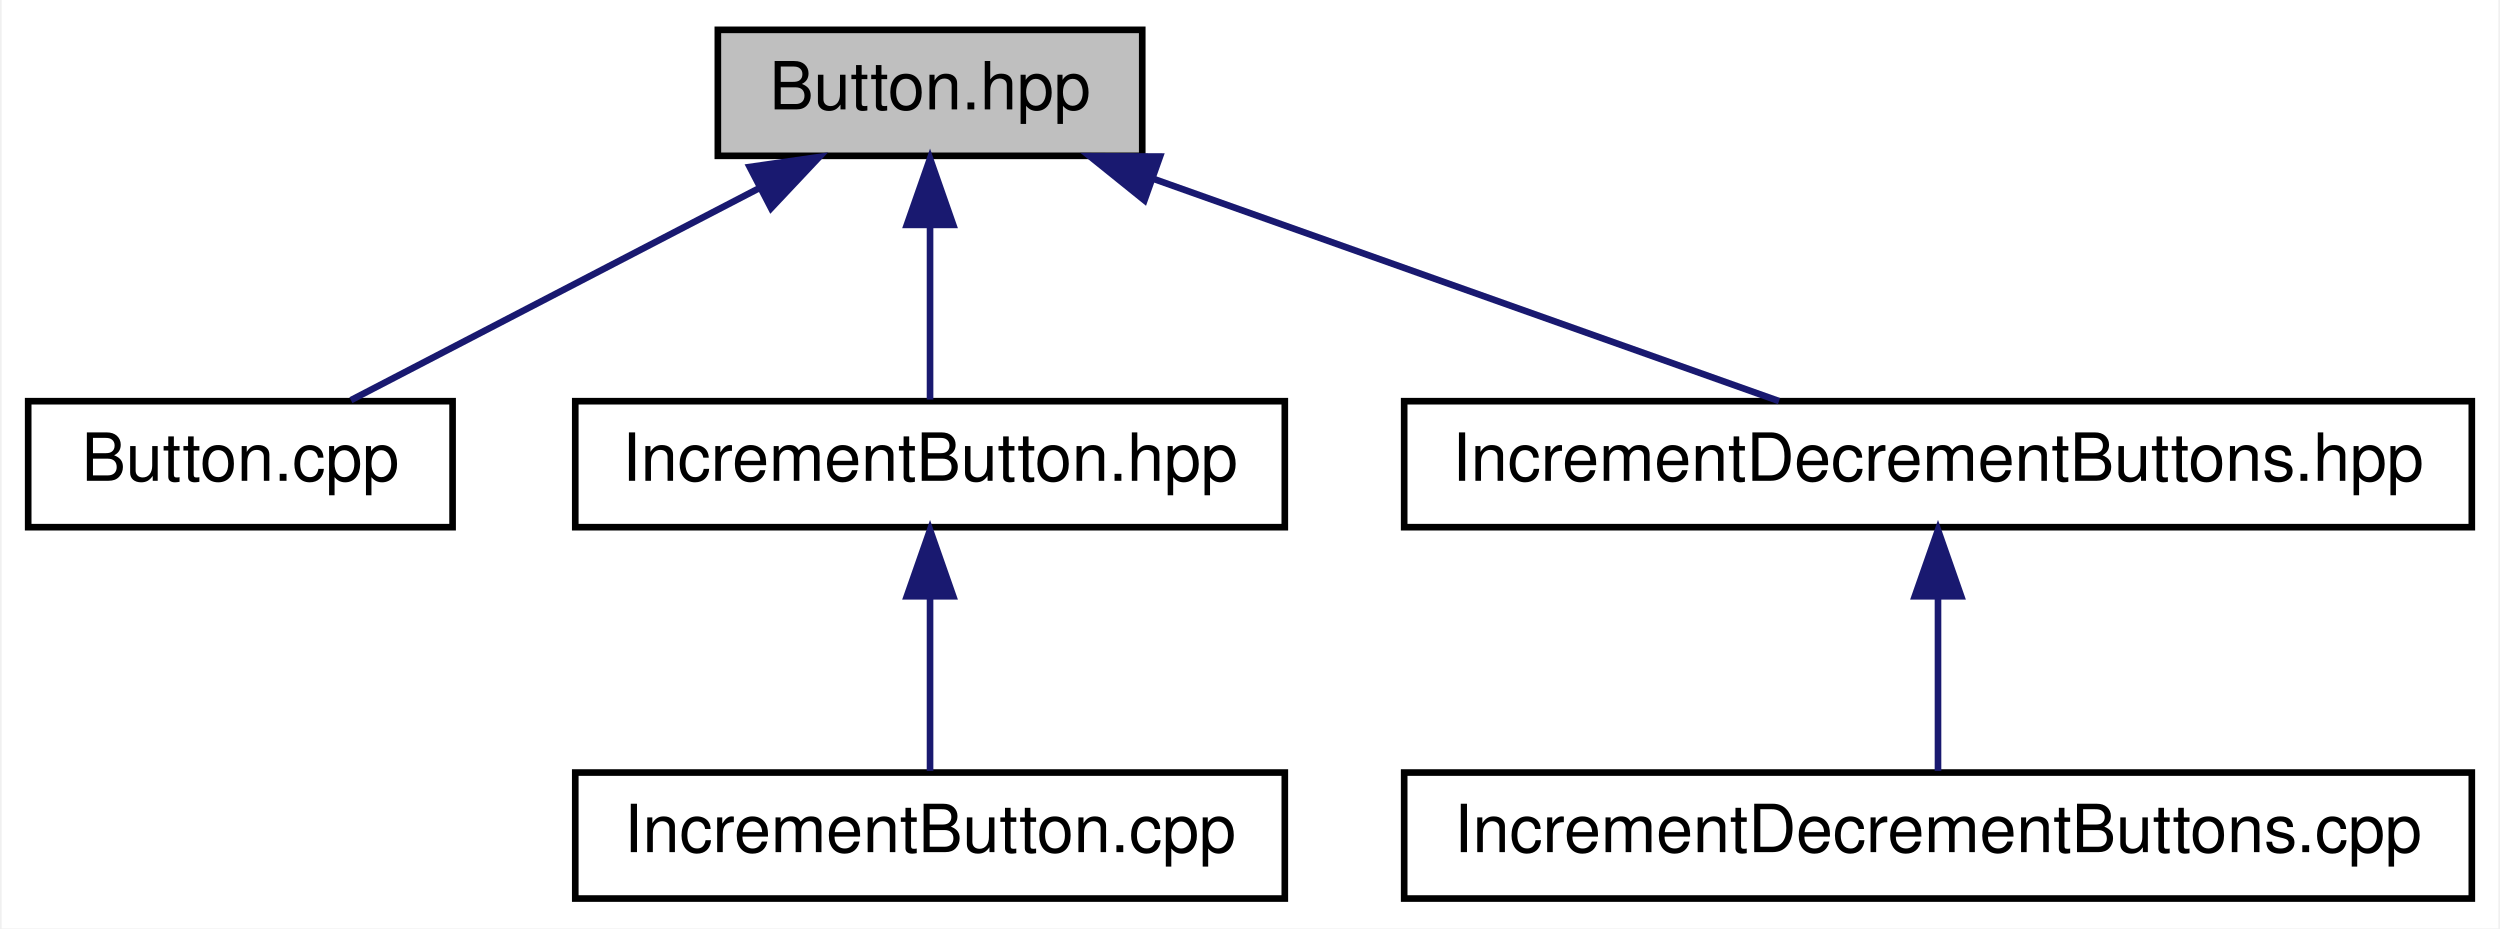
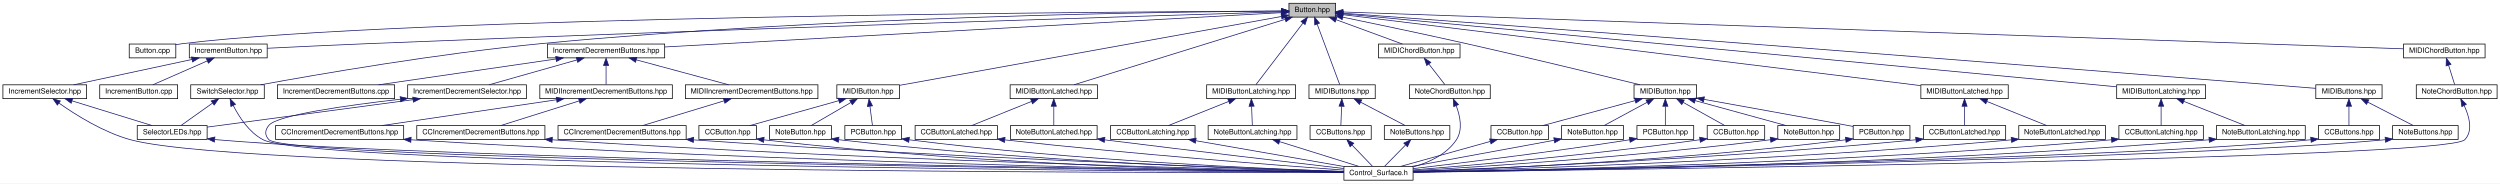
- <svg xmlns="http://www.w3.org/2000/svg" xmlns:xlink="http://www.w3.org/1999/xlink" width="377pt" height="140pt" viewBox="0.00 0.00 376.50 140.00">
-   <g id="graph0" class="graph" transform="scale(1 1) rotate(0) translate(4 136)">
-     <polygon fill="white" stroke="none" points="-4,4 -4,-136 372.5,-136 372.5,4 -4,4" />
+ <svg xmlns="http://www.w3.org/2000/svg" xmlns:xlink="http://www.w3.org/1999/xlink" width="3434pt" height="252pt" viewBox="0.00 0.00 3434.00 252.00">
+   <g id="graph0" class="graph" transform="scale(1 1) rotate(0) translate(4 248)">
+     <polygon fill="white" stroke="none" points="-4,4 -4,-248 3430,-248 3430,4 -4,4" />
    <g id="node1" class="node">
      <g id="a_node1">
        <a xlink:title=" ">
-           <polygon fill="#bfbfbf" stroke="black" points="104,-112.5 104,-131.5 168,-131.5 168,-112.5 104,-112.5" />
-           <text text-anchor="middle" x="136" y="-119.5" font-family="Helvetica,sans-Serif" font-size="10.00">Button.hpp</text>
+           <polygon fill="#bfbfbf" stroke="black" points="1766.5,-224.5 1766.5,-243.5 1830.5,-243.5 1830.5,-224.5 1766.5,-224.5" />
+           <text text-anchor="middle" x="1798.5" y="-231.5" font-family="Helvetica,sans-Serif" font-size="10.00">Button.hpp</text>
        </a>
      </g>
    </g>
    <g id="node2" class="node">
      <g id="a_node2">
        <a xlink:href="../../de/dd1/Button_8cpp.html" target="_top" xlink:title=" ">
-           <polygon fill="white" stroke="black" points="0,-56.5 0,-75.5 64,-75.5 64,-56.5 0,-56.5" />
-           <text text-anchor="middle" x="32" y="-63.5" font-family="Helvetica,sans-Serif" font-size="10.00">Button.cpp</text>
+           <polygon fill="white" stroke="black" points="173.5,-168.5 173.5,-187.5 237.5,-187.5 237.5,-168.5 173.5,-168.5" />
+           <text text-anchor="middle" x="205.5" y="-175.5" font-family="Helvetica,sans-Serif" font-size="10.00">Button.cpp</text>
        </a>
      </g>
    </g>
    <g id="edge1" class="edge">
-       <path fill="none" stroke="midnightblue" d="M110.172,-107.59C90.943,-97.605 65.255,-84.267 48.668,-75.654" />
-       <polygon fill="midnightblue" stroke="midnightblue" points="108.803,-110.822 119.291,-112.324 112.029,-104.61 108.803,-110.822" />
+       <path fill="none" stroke="midnightblue" d="M1756.14,-232.843C1539.16,-231.878 550.704,-225.464 246.5,-188 243.607,-187.644 240.617,-187.179 237.631,-186.649" />
+       <polygon fill="midnightblue" stroke="midnightblue" points="1756.44,-236.345 1766.46,-232.888 1756.47,-229.345 1756.44,-236.345" />
    </g>
    <g id="node3" class="node">
      <g id="a_node3">
        <a xlink:href="../../d5/d04/IncrementButton_8hpp.html" target="_top" xlink:title=" ">
-           <polygon fill="white" stroke="black" points="82.5,-56.5 82.5,-75.5 189.5,-75.5 189.5,-56.5 82.5,-56.5" />
-           <text text-anchor="middle" x="136" y="-63.5" font-family="Helvetica,sans-Serif" font-size="10.00">IncrementButton.hpp</text>
+           <polygon fill="white" stroke="black" points="256,-168.5 256,-187.5 363,-187.5 363,-168.5 256,-168.5" />
+           <text text-anchor="middle" x="309.5" y="-175.5" font-family="Helvetica,sans-Serif" font-size="10.00">IncrementButton.hpp</text>
        </a>
      </g>
    </g>
    <g id="edge2" class="edge">
-       <path fill="none" stroke="midnightblue" d="M136,-101.805C136,-92.91 136,-82.78 136,-75.751" />
-       <polygon fill="midnightblue" stroke="midnightblue" points="132.5,-102.083 136,-112.083 139.5,-102.083 132.5,-102.083" />
-     </g>
-     <g id="node5" class="node">
-       <g id="a_node5">
+       <path fill="none" stroke="midnightblue" d="M1756.33,-231.729C1594.06,-226.796 994.317,-208.194 500.5,-188 454.064,-186.101 401.294,-183.587 363.006,-181.699" />
+       <polygon fill="midnightblue" stroke="midnightblue" points="1756.28,-235.229 1766.38,-232.034 1756.49,-228.232 1756.28,-235.229" />
+     </g>
+     <g id="node8" class="node">
+       <g id="a_node8">
        <a xlink:href="../../df/df5/IncrementDecrementButtons_8hpp.html" target="_top" xlink:title=" ">
-           <polygon fill="white" stroke="black" points="207.5,-56.5 207.5,-75.5 368.5,-75.5 368.5,-56.5 207.5,-56.5" />
-           <text text-anchor="middle" x="288" y="-63.5" font-family="Helvetica,sans-Serif" font-size="10.00">IncrementDecrementButtons.hpp</text>
-         </a>
-       </g>
-     </g>
-     <g id="edge4" class="edge">
-       <path fill="none" stroke="midnightblue" d="M169.668,-109.039C198.268,-98.879 238.612,-84.546 264.028,-75.516" />
-       <polygon fill="midnightblue" stroke="midnightblue" points="168.336,-105.798 160.085,-112.444 170.68,-112.394 168.336,-105.798" />
+           <polygon fill="white" stroke="black" points="748,-168.5 748,-187.5 909,-187.5 909,-168.5 748,-168.5" />
+           <text text-anchor="middle" x="828.5" y="-175.5" font-family="Helvetica,sans-Serif" font-size="10.00">IncrementDecrementButtons.hpp</text>
+         </a>
+       </g>
+     </g>
+     <g id="edge8" class="edge">
+       <path fill="none" stroke="midnightblue" d="M1756.12,-230.641C1607.24,-222.352 1106.47,-194.475 909.274,-183.497" />
+       <polygon fill="midnightblue" stroke="midnightblue" points="1756.05,-234.142 1766.23,-231.203 1756.44,-227.153 1756.05,-234.142" />
+     </g>
+     <g id="node16" class="node">
+       <g id="a_node16">
+         <a xlink:href="../../dd/d47/Abstract_2MIDIButton_8hpp.html" target="_top" xlink:title=" ">
+           <polygon fill="white" stroke="black" points="1145.5,-112.5 1145.5,-131.5 1231.5,-131.5 1231.5,-112.5 1145.5,-112.5" />
+           <text text-anchor="middle" x="1188.5" y="-119.5" font-family="Helvetica,sans-Serif" font-size="10.00">MIDIButton.hpp</text>
+         </a>
+       </g>
+     </g>
+     <g id="edge21" class="edge">
+       <path fill="none" stroke="midnightblue" d="M1756.27,-225.386C1644.97,-205.314 1344.39,-151.112 1231.84,-130.815" />
+       <polygon fill="midnightblue" stroke="midnightblue" points="1755.67,-228.833 1766.13,-227.164 1756.91,-221.944 1755.67,-228.833" />
+     </g>
+     <g id="node20" class="node">
+       <g id="a_node20">
+         <a xlink:href="../../d8/dba/Abstract_2MIDIButtonLatched_8hpp.html" target="_top" xlink:title=" ">
+           <polygon fill="white" stroke="black" points="1383.5,-112.5 1383.5,-131.5 1503.5,-131.5 1503.5,-112.5 1383.5,-112.5" />
+           <text text-anchor="middle" x="1443.5" y="-119.5" font-family="Helvetica,sans-Serif" font-size="10.00">MIDIButtonLatched.hpp</text>
+         </a>
+       </g>
+     </g>
+     <g id="edge28" class="edge">
+       <path fill="none" stroke="midnightblue" d="M1760.99,-221.378C1689.35,-199.179 1534.55,-151.212 1471.29,-131.61" />
+       <polygon fill="midnightblue" stroke="midnightblue" points="1760.35,-224.843 1770.94,-224.46 1762.42,-218.157 1760.35,-224.843" />
+     </g>
+     <g id="node23" class="node">
+       <g id="a_node23">
+         <a xlink:href="../../d0/d55/Abstract_2MIDIButtonLatching_8hpp.html" target="_top" xlink:title=" ">
+           <polygon fill="white" stroke="black" points="1653.5,-112.5 1653.5,-131.5 1775.5,-131.5 1775.5,-112.5 1653.5,-112.5" />
+           <text text-anchor="middle" x="1714.5" y="-119.5" font-family="Helvetica,sans-Serif" font-size="10.00">MIDIButtonLatching.hpp</text>
+         </a>
+       </g>
+     </g>
+     <g id="edge33" class="edge">
+       <path fill="none" stroke="midnightblue" d="M1785.73,-216.272C1767.57,-192.494 1734.96,-149.789 1721.06,-131.591" />
+       <polygon fill="midnightblue" stroke="midnightblue" points="1783.06,-218.545 1791.91,-224.368 1788.62,-214.297 1783.06,-218.545" />
+     </g>
+     <g id="node26" class="node">
+       <g id="a_node26">
+         <a xlink:href="../../d2/d07/Abstract_2MIDIButtons_8hpp.html" target="_top" xlink:title=" ">
+           <polygon fill="white" stroke="black" points="1794,-112.5 1794,-131.5 1885,-131.5 1885,-112.5 1794,-112.5" />
+           <text text-anchor="middle" x="1839.5" y="-119.5" font-family="Helvetica,sans-Serif" font-size="10.00">MIDIButtons.hpp</text>
+         </a>
+       </g>
+     </g>
+     <g id="edge38" class="edge">
+       <path fill="none" stroke="midnightblue" d="M1805.21,-214.998C1814.16,-190.997 1829.63,-149.468 1836.3,-131.591" />
+       <polygon fill="midnightblue" stroke="midnightblue" points="1801.93,-213.776 1801.72,-224.368 1808.49,-216.221 1801.93,-213.776" />
+     </g>
+     <g id="node29" class="node">
+       <g id="a_node29">
+         <a xlink:href="../../dd/d31/Abstract_2MIDIChordButton_8hpp.html" target="_top" xlink:title=" ">
+           <polygon fill="white" stroke="black" points="1889.5,-168.5 1889.5,-187.5 2001.5,-187.5 2001.5,-168.5 1889.5,-168.5" />
+           <text text-anchor="middle" x="1945.5" y="-175.5" font-family="Helvetica,sans-Serif" font-size="10.00">MIDIChordButton.hpp</text>
+         </a>
+       </g>
+     </g>
+     <g id="edge43" class="edge">
+       <path fill="none" stroke="midnightblue" d="M1831.42,-220.906C1859.06,-210.754 1897.84,-196.506 1922.32,-187.516" />
+       <polygon fill="midnightblue" stroke="midnightblue" points="1829.97,-217.71 1821.79,-224.444 1832.39,-224.281 1829.97,-217.71" />
+     </g>
+     <g id="node31" class="node">
+       <g id="a_node31">
+         <a xlink:href="../../dd/d2a/Bankable_2Abstract_2MIDIButton_8hpp.html" target="_top" xlink:title=" ">
+           <polygon fill="white" stroke="black" points="2240.5,-112.5 2240.5,-131.5 2326.5,-131.5 2326.5,-112.5 2240.5,-112.5" />
+           <text text-anchor="middle" x="2283.5" y="-119.5" font-family="Helvetica,sans-Serif" font-size="10.00">MIDIButton.hpp</text>
+         </a>
+       </g>
+     </g>
+     <g id="edge46" class="edge">
+       <path fill="none" stroke="midnightblue" d="M1840.57,-224.387C1883.4,-215.546 1951.66,-201.246 2010.5,-188 2096.29,-168.684 2196.82,-144.293 2248.66,-131.586" />
+       <polygon fill="midnightblue" stroke="midnightblue" points="1839.61,-221.013 1830.52,-226.459 1841.02,-227.869 1839.61,-221.013" />
+     </g>
+     <g id="node38" class="node">
+       <g id="a_node38">
+         <a xlink:href="../../d7/d4e/Bankable_2Abstract_2MIDIButtonLatched_8hpp.html" target="_top" xlink:title=" ">
+           <polygon fill="white" stroke="black" points="2634.5,-112.5 2634.5,-131.5 2754.5,-131.5 2754.5,-112.5 2634.5,-112.5" />
+           <text text-anchor="middle" x="2694.5" y="-119.5" font-family="Helvetica,sans-Serif" font-size="10.00">MIDIButtonLatched.hpp</text>
+         </a>
+       </g>
+     </g>
+     <g id="edge59" class="edge">
+       <path fill="none" stroke="midnightblue" d="M1840.93,-227.791C1986.29,-209.945 2464.58,-151.227 2634.19,-130.404" />
+       <polygon fill="midnightblue" stroke="midnightblue" points="1840.15,-224.36 1830.65,-229.053 1841.01,-231.308 1840.15,-224.36" />
+     </g>
+     <g id="node41" class="node">
+       <g id="a_node41">
+         <a xlink:href="../../d4/d8c/Bankable_2Abstract_2MIDIButtonLatching_8hpp.html" target="_top" xlink:title=" ">
+           <polygon fill="white" stroke="black" points="2903.5,-112.5 2903.5,-131.5 3025.5,-131.5 3025.5,-112.5 2903.5,-112.5" />
+           <text text-anchor="middle" x="2964.5" y="-119.5" font-family="Helvetica,sans-Serif" font-size="10.00">MIDIButtonLatching.hpp</text>
+         </a>
+       </g>
+     </g>
+     <g id="edge64" class="edge">
+       <path fill="none" stroke="midnightblue" d="M1840.77,-229.012C2017.13,-212.374 2694.8,-148.444 2903.18,-128.785" />
+       <polygon fill="midnightblue" stroke="midnightblue" points="1840.22,-225.548 1830.6,-229.972 1840.88,-232.517 1840.22,-225.548" />
+     </g>
+     <g id="node44" class="node">
+       <g id="a_node44">
+         <a xlink:href="../../d9/df7/Bankable_2Abstract_2MIDIButtons_8hpp.html" target="_top" xlink:title=" ">
+           <polygon fill="white" stroke="black" points="3177,-112.5 3177,-131.5 3268,-131.5 3268,-112.5 3177,-112.5" />
+           <text text-anchor="middle" x="3222.5" y="-119.5" font-family="Helvetica,sans-Serif" font-size="10.00">MIDIButtons.hpp</text>
+         </a>
+       </g>
+     </g>
+     <g id="edge69" class="edge">
+       <path fill="none" stroke="midnightblue" d="M1840.66,-229.877C1938.37,-222.629 2187.92,-204.054 2396.5,-188 2694.1,-165.093 3051.93,-136.616 3176.84,-126.649" />
+       <polygon fill="midnightblue" stroke="midnightblue" points="1840.3,-226.394 1830.59,-230.624 1840.82,-233.375 1840.3,-226.394" />
+     </g>
+     <g id="node47" class="node">
+       <g id="a_node47">
+         <a xlink:href="../../dc/d34/Bankable_2Abstract_2MIDIChordButton_8hpp.html" target="_top" xlink:title=" ">
+           <polygon fill="white" stroke="black" points="3297.5,-168.5 3297.5,-187.5 3409.5,-187.5 3409.5,-168.5 3297.5,-168.5" />
+           <text text-anchor="middle" x="3353.5" y="-175.5" font-family="Helvetica,sans-Serif" font-size="10.00">MIDIChordButton.hpp</text>
+         </a>
+       </g>
+     </g>
+     <g id="edge74" class="edge">
+       <path fill="none" stroke="midnightblue" d="M1840.66,-231.536C2057.78,-223.996 3049.26,-189.565 3297.18,-180.956" />
+       <polygon fill="midnightblue" stroke="midnightblue" points="1840.49,-228.039 1830.62,-231.885 1840.74,-235.035 1840.49,-228.039" />
+     </g>
+     <g id="node49" class="node">
+       <g id="a_node49">
+         <a xlink:href="../../d3/ddf/SwitchSelector_8hpp.html" target="_top" xlink:title=" ">
+           <polygon fill="white" stroke="black" points="258,-112.5 258,-131.5 359,-131.5 359,-112.5 258,-112.5" />
+           <text text-anchor="middle" x="308.5" y="-119.5" font-family="Helvetica,sans-Serif" font-size="10.00">SwitchSelector.hpp</text>
+         </a>
+       </g>
+     </g>
+     <g id="edge77" class="edge">
+       <path fill="none" stroke="midnightblue" d="M1756.21,-232.833C1612.94,-231.921 1132.9,-226.027 738.5,-188 597.589,-174.414 432.421,-145.861 354.119,-131.553" />
+       <polygon fill="midnightblue" stroke="midnightblue" points="1756.3,-236.334 1766.32,-232.893 1756.35,-229.334 1756.3,-236.334" />
    </g>
    <g id="node4" class="node">
      <g id="a_node4">
        <a xlink:href="../../db/d9d/IncrementButton_8cpp.html" target="_top" xlink:title=" ">
-           <polygon fill="white" stroke="black" points="82.5,-0.5 82.5,-19.5 189.5,-19.5 189.5,-0.5 82.5,-0.5" />
-           <text text-anchor="middle" x="136" y="-7.5" font-family="Helvetica,sans-Serif" font-size="10.00">IncrementButton.cpp</text>
+           <polygon fill="white" stroke="black" points="133,-112.5 133,-131.5 240,-131.5 240,-112.5 133,-112.5" />
+           <text text-anchor="middle" x="186.5" y="-119.5" font-family="Helvetica,sans-Serif" font-size="10.00">IncrementButton.cpp</text>
        </a>
      </g>
    </g>
    <g id="edge3" class="edge">
-       <path fill="none" stroke="midnightblue" d="M136,-45.804C136,-36.91 136,-26.78 136,-19.751" />
-       <polygon fill="midnightblue" stroke="midnightblue" points="132.5,-46.083 136,-56.083 139.5,-46.083 132.5,-46.083" />
+       <path fill="none" stroke="midnightblue" d="M280.727,-164.368C257.693,-154.255 226.016,-140.349 205.899,-131.516" />
+       <polygon fill="midnightblue" stroke="midnightblue" points="279.447,-167.628 290.01,-168.444 282.261,-161.219 279.447,-167.628" />
+     </g>
+     <g id="node5" class="node">
+       <g id="a_node5">
+         <a xlink:href="../../d5/da2/IncrementSelector_8hpp.html" target="_top" xlink:title=" ">
+           <polygon fill="white" stroke="black" points="0,-112.5 0,-131.5 115,-131.5 115,-112.5 0,-112.5" />
+           <text text-anchor="middle" x="57.5" y="-119.5" font-family="Helvetica,sans-Serif" font-size="10.00">IncrementSelector.hpp</text>
+         </a>
+       </g>
+     </g>
+     <g id="edge4" class="edge">
+       <path fill="none" stroke="midnightblue" d="M259.779,-166.346C212.156,-156.141 141.22,-140.94 97.243,-131.516" />
+       <polygon fill="midnightblue" stroke="midnightblue" points="259.058,-169.77 269.57,-168.444 260.525,-162.926 259.058,-169.77" />
    </g>
    <g id="node6" class="node">
      <g id="a_node6">
+         <a xlink:href="../../db/dbf/Control__Surface_8h.html" target="_top" xlink:title="The main header file that includes all Control-Surface header files.">
+           <polygon fill="white" stroke="black" points="1842,-0.5 1842,-19.5 1937,-19.5 1937,-0.5 1842,-0.5" />
+           <text text-anchor="middle" x="1889.5" y="-7.5" font-family="Helvetica,sans-Serif" font-size="10.00">Control_Surface.h</text>
+         </a>
+       </g>
+     </g>
+     <g id="edge5" class="edge">
+       <path fill="none" stroke="midnightblue" d="M77.059,-106.349C99.485,-90.51 138.003,-66.171 175.5,-56 339.974,-11.387 1581.71,-10.581 1841.81,-10.907" />
+       <polygon fill="midnightblue" stroke="midnightblue" points="74.806,-103.658 68.75,-112.352 78.906,-109.332 74.806,-103.658" />
+     </g>
+     <g id="node7" class="node">
+       <g id="a_node7">
+         <a xlink:href="../../d3/dce/SelectorLEDs_8hpp.html" target="_top" xlink:title=" ">
+           <polygon fill="white" stroke="black" points="184.5,-56.5 184.5,-75.5 280.5,-75.5 280.5,-56.5 184.5,-56.5" />
+           <text text-anchor="middle" x="232.5" y="-63.5" font-family="Helvetica,sans-Serif" font-size="10.00">SelectorLEDs.hpp</text>
+         </a>
+       </g>
+     </g>
+     <g id="edge6" class="edge">
+       <path fill="none" stroke="midnightblue" d="M94.975,-109.436C127.97,-99.255 175.256,-84.664 204.9,-75.516" />
+       <polygon fill="midnightblue" stroke="midnightblue" points="93.753,-106.151 85.229,-112.444 95.817,-112.839 93.753,-106.151" />
+     </g>
+     <g id="edge7" class="edge">
+       <path fill="none" stroke="midnightblue" d="M291.139,-56.307C292.268,-56.199 293.389,-56.096 294.5,-56 606.371,-29.056 1610.67,-14.614 1841.77,-11.599" />
+       <polygon fill="midnightblue" stroke="midnightblue" points="290.399,-52.867 280.837,-57.431 291.158,-59.826 290.399,-52.867" />
+     </g>
+     <g id="node9" class="node">
+       <g id="a_node9">
        <a xlink:href="../../da/d66/IncrementDecrementButtons_8cpp.html" target="_top" xlink:title=" ">
-           <polygon fill="white" stroke="black" points="207.5,-0.5 207.5,-19.5 368.5,-19.5 368.5,-0.5 207.5,-0.5" />
-           <text text-anchor="middle" x="288" y="-7.5" font-family="Helvetica,sans-Serif" font-size="10.00">IncrementDecrementButtons.cpp</text>
-         </a>
-       </g>
-     </g>
-     <g id="edge5" class="edge">
-       <path fill="none" stroke="midnightblue" d="M288,-45.804C288,-36.91 288,-26.78 288,-19.751" />
-       <polygon fill="midnightblue" stroke="midnightblue" points="284.5,-46.083 288,-56.083 291.5,-46.083 284.5,-46.083" />
+           <polygon fill="white" stroke="black" points="377,-112.5 377,-131.5 538,-131.5 538,-112.5 377,-112.5" />
+           <text text-anchor="middle" x="457.5" y="-119.5" font-family="Helvetica,sans-Serif" font-size="10.00">IncrementDecrementButtons.cpp</text>
+         </a>
+       </g>
+     </g>
+     <g id="edge9" class="edge">
+       <path fill="none" stroke="midnightblue" d="M759.655,-166.979C689.575,-156.779 582.109,-141.137 516.011,-131.516" />
+       <polygon fill="midnightblue" stroke="midnightblue" points="759.314,-170.467 769.714,-168.444 760.322,-163.54 759.314,-170.467" />
+     </g>
+     <g id="node10" class="node">
+       <g id="a_node10">
+         <a xlink:href="../../db/d20/Abstract_2MIDIIncrementDecrementButtons_8hpp.html" target="_top" xlink:title=" ">
+           <polygon fill="white" stroke="black" points="937.5,-112.5 937.5,-131.5 1119.5,-131.5 1119.5,-112.5 937.5,-112.5" />
+           <text text-anchor="middle" x="1028.5" y="-119.5" font-family="Helvetica,sans-Serif" font-size="10.00">MIDIIncrementDecrementButtons.hpp</text>
+         </a>
+       </g>
+     </g>
+     <g id="edge10" class="edge">
+       <path fill="none" stroke="midnightblue" d="M869.874,-165.829C907.636,-155.633 962.64,-140.782 996.958,-131.516" />
+       <polygon fill="midnightblue" stroke="midnightblue" points="868.933,-162.458 860.191,-168.444 870.757,-169.216 868.933,-162.458" />
+     </g>
+     <g id="node12" class="node">
+       <g id="a_node12">
+         <a xlink:href="../../de/dc8/Bankable_2Abstract_2MIDIIncrementDecrementButtons_8hpp.html" target="_top" xlink:title=" ">
+           <polygon fill="white" stroke="black" points="737.5,-112.5 737.5,-131.5 919.5,-131.5 919.5,-112.5 737.5,-112.5" />
+           <text text-anchor="middle" x="828.5" y="-119.5" font-family="Helvetica,sans-Serif" font-size="10.00">MIDIIncrementDecrementButtons.hpp</text>
+         </a>
+       </g>
+     </g>
+     <g id="edge13" class="edge">
+       <path fill="none" stroke="midnightblue" d="M828.5,-157.805C828.5,-148.91 828.5,-138.78 828.5,-131.751" />
+       <polygon fill="midnightblue" stroke="midnightblue" points="825,-158.083 828.5,-168.083 832,-158.083 825,-158.083" />
+     </g>
+     <g id="node15" class="node">
+       <g id="a_node15">
+         <a xlink:href="../../df/d3c/IncrementDecrementSelector_8hpp.html" target="_top" xlink:title=" ">
+           <polygon fill="white" stroke="black" points="556,-112.5 556,-131.5 719,-131.5 719,-112.5 556,-112.5" />
+           <text text-anchor="middle" x="637.5" y="-119.5" font-family="Helvetica,sans-Serif" font-size="10.00">IncrementDecrementSelector.hpp</text>
+         </a>
+       </g>
+     </g>
+     <g id="edge18" class="edge">
+       <path fill="none" stroke="midnightblue" d="M788.527,-165.699C752.479,-155.507 700.257,-140.743 667.623,-131.516" />
+       <polygon fill="midnightblue" stroke="midnightblue" points="787.66,-169.091 798.235,-168.444 789.565,-162.355 787.66,-169.091" />
+     </g>
+     <g id="node11" class="node">
+       <g id="a_node11">
+         <a xlink:href="../../d1/de5/CCIncrementDecrementButtons_8hpp.html" target="_top" xlink:title=" ">
+           <polygon fill="white" stroke="black" points="762.5,-56.5 762.5,-75.5 938.5,-75.5 938.5,-56.5 762.5,-56.5" />
+           <text text-anchor="middle" x="850.5" y="-63.5" font-family="Helvetica,sans-Serif" font-size="10.00">CCIncrementDecrementButtons.hpp</text>
+         </a>
+       </g>
+     </g>
+     <g id="edge11" class="edge">
+       <path fill="none" stroke="midnightblue" d="M990.383,-109.436C956.822,-99.255 908.726,-84.664 878.573,-75.516" />
+       <polygon fill="midnightblue" stroke="midnightblue" points="989.71,-112.89 1000.3,-112.444 991.742,-106.191 989.71,-112.89" />
+     </g>
+     <g id="edge12" class="edge">
+       <path fill="none" stroke="midnightblue" d="M948.671,-55.873C1297.29,-31.476 1704.77,-16.988 1841.86,-12.502" />
+       <polygon fill="midnightblue" stroke="midnightblue" points="948.364,-52.386 938.634,-56.58 948.855,-59.369 948.364,-52.386" />
+     </g>
+     <g id="node13" class="node">
+       <g id="a_node13">
+         <a xlink:href="../../d7/dcc/Bankable_2CCIncrementDecrementButtons_8hpp.html" target="_top" xlink:title=" ">
+           <polygon fill="white" stroke="black" points="568.5,-56.5 568.5,-75.5 744.5,-75.5 744.5,-56.5 568.5,-56.5" />
+           <text text-anchor="middle" x="656.5" y="-63.5" font-family="Helvetica,sans-Serif" font-size="10.00">CCIncrementDecrementButtons.hpp</text>
+         </a>
+       </g>
+     </g>
+     <g id="edge14" class="edge">
+       <path fill="none" stroke="midnightblue" d="M791.668,-109.436C759.238,-99.255 712.763,-84.664 683.626,-75.516" />
+       <polygon fill="midnightblue" stroke="midnightblue" points="790.657,-112.787 801.246,-112.444 792.754,-106.109 790.657,-112.787" />
+     </g>
+     <g id="node14" class="node">
+       <g id="a_node14">
+         <a xlink:href="../../d7/d70/ManyAddresses_2CCIncrementDecrementButtons_8hpp.html" target="_top" xlink:title=" ">
+           <polygon fill="white" stroke="black" points="374.5,-56.5 374.5,-75.5 550.5,-75.5 550.5,-56.5 374.5,-56.5" />
+           <text text-anchor="middle" x="462.5" y="-63.5" font-family="Helvetica,sans-Serif" font-size="10.00">CCIncrementDecrementButtons.hpp</text>
+         </a>
+       </g>
+     </g>
+     <g id="edge16" class="edge">
+       <path fill="none" stroke="midnightblue" d="M760.583,-110.979C691.447,-100.779 585.43,-85.137 520.222,-75.516" />
+       <polygon fill="midnightblue" stroke="midnightblue" points="760.102,-114.446 770.506,-112.444 761.124,-107.521 760.102,-114.446" />
+     </g>
+     <g id="edge15" class="edge">
+       <path fill="none" stroke="midnightblue" d="M754.615,-55.964C1182.92,-27.921 1686.84,-15.379 1841.83,-11.985" />
+       <polygon fill="midnightblue" stroke="midnightblue" points="754.261,-52.48 744.512,-56.629 754.721,-59.464 754.261,-52.48" />
+     </g>
+     <g id="edge17" class="edge">
+       <path fill="none" stroke="midnightblue" d="M560.607,-55.971C1068.43,-24.179 1670.12,-13.984 1841.74,-11.603" />
+       <polygon fill="midnightblue" stroke="midnightblue" points="560.271,-52.485 550.511,-56.607 560.711,-59.471 560.271,-52.485" />
+     </g>
+     <g id="edge19" class="edge">
+       <path fill="none" stroke="midnightblue" d="M545.617,-111.678C471.363,-103.193 377.291,-89.902 365.5,-76 359.75,-69.221 359.308,-62.377 365.5,-56 391.847,-28.863 1586.63,-14.306 1841.85,-11.503" />
+       <polygon fill="midnightblue" stroke="midnightblue" points="545.623,-115.201 555.952,-112.843 546.407,-108.245 545.623,-115.201" />
+     </g>
+     <g id="edge20" class="edge">
+       <path fill="none" stroke="midnightblue" d="M563.281,-111.104C480.926,-100.123 350.449,-82.727 280.52,-73.403" />
+       <polygon fill="midnightblue" stroke="midnightblue" points="562.952,-114.591 573.327,-112.444 563.877,-107.653 562.952,-114.591" />
+     </g>
+     <g id="node17" class="node">
+       <g id="a_node17">
+         <a xlink:href="../../d3/dd8/CCButton_8hpp.html" target="_top" xlink:title=" ">
+           <polygon fill="white" stroke="black" points="956,-56.5 956,-75.5 1035,-75.5 1035,-56.5 956,-56.5" />
+           <text text-anchor="middle" x="995.5" y="-63.5" font-family="Helvetica,sans-Serif" font-size="10.00">CCButton.hpp</text>
+         </a>
+       </g>
+     </g>
+     <g id="edge22" class="edge">
+       <path fill="none" stroke="midnightblue" d="M1148.11,-109.699C1111.68,-99.507 1058.91,-84.743 1025.94,-75.516" />
+       <polygon fill="midnightblue" stroke="midnightblue" points="1147.35,-113.12 1157.92,-112.444 1149.23,-106.378 1147.35,-113.12" />
+     </g>
+     <g id="node18" class="node">
+       <g id="a_node18">
+         <a xlink:href="../../d3/d80/NoteButton_8hpp.html" target="_top" xlink:title=" ">
+           <polygon fill="white" stroke="black" points="1053,-56.5 1053,-75.5 1138,-75.5 1138,-56.5 1053,-56.5" />
+           <text text-anchor="middle" x="1095.5" y="-63.5" font-family="Helvetica,sans-Serif" font-size="10.00">NoteButton.hpp</text>
+         </a>
+       </g>
+     </g>
+     <g id="edge24" class="edge">
+       <path fill="none" stroke="midnightblue" d="M1164.69,-107.177C1147.58,-97.241 1125.03,-84.149 1110.4,-75.654" />
+       <polygon fill="midnightblue" stroke="midnightblue" points="1163.15,-110.329 1173.56,-112.324 1166.67,-104.276 1163.15,-110.329" />
+     </g>
+     <g id="node19" class="node">
+       <g id="a_node19">
+         <a xlink:href="../../d2/dbf/PCButton_8hpp.html" target="_top" xlink:title=" ">
+           <polygon fill="white" stroke="black" points="1156.5,-56.5 1156.5,-75.5 1234.5,-75.5 1234.5,-56.5 1156.5,-56.5" />
+           <text text-anchor="middle" x="1195.5" y="-63.5" font-family="Helvetica,sans-Serif" font-size="10.00">PCButton.hpp</text>
+         </a>
+       </g>
+     </g>
+     <g id="edge26" class="edge">
+       <path fill="none" stroke="midnightblue" d="M1190.95,-102.101C1192.11,-93.136 1193.44,-82.858 1194.37,-75.751" />
+       <polygon fill="midnightblue" stroke="midnightblue" points="1187.47,-101.716 1189.66,-112.083 1194.41,-102.616 1187.47,-101.716" />
+     </g>
+     <g id="edge23" class="edge">
+       <path fill="none" stroke="midnightblue" d="M1045.28,-55.935C1353.65,-19.629 1713.75,-12.698 1841.61,-11.334" />
+       <polygon fill="midnightblue" stroke="midnightblue" points="1044.77,-52.471 1035.25,-57.128 1045.59,-59.422 1044.77,-52.471" />
+     </g>
+     <g id="edge25" class="edge">
+       <path fill="none" stroke="midnightblue" d="M1148.33,-56.053C1416.33,-25.344 1724.87,-15.061 1841.59,-12.067" />
+       <polygon fill="midnightblue" stroke="midnightblue" points="1147.54,-52.62 1138.01,-57.247 1148.35,-59.574 1147.54,-52.62" />
+     </g>
+     <g id="edge27" class="edge">
+       <path fill="none" stroke="midnightblue" d="M1244.93,-55.963C1474.08,-27.125 1736.26,-16.006 1841.9,-12.429" />
+       <polygon fill="midnightblue" stroke="midnightblue" points="1244.21,-52.526 1234.73,-57.261 1245.1,-59.47 1244.21,-52.526" />
+     </g>
+     <g id="node21" class="node">
+       <g id="a_node21">
+         <a xlink:href="../../da/d85/CCButtonLatched_8hpp.html" target="_top" xlink:title=" ">
+           <polygon fill="white" stroke="black" points="1253,-56.5 1253,-75.5 1366,-75.5 1366,-56.5 1253,-56.5" />
+           <text text-anchor="middle" x="1309.5" y="-63.5" font-family="Helvetica,sans-Serif" font-size="10.00">CCButtonLatched.hpp</text>
+         </a>
+       </g>
+     </g>
+     <g id="edge29" class="edge">
+       <path fill="none" stroke="midnightblue" d="M1412.82,-108.638C1387.68,-98.504 1352.75,-84.427 1330.63,-75.516" />
+       <polygon fill="midnightblue" stroke="midnightblue" points="1411.68,-111.952 1422.27,-112.444 1414.3,-105.459 1411.68,-111.952" />
+     </g>
+     <g id="node22" class="node">
+       <g id="a_node22">
+         <a xlink:href="../../d0/d4e/NoteButtonLatched_8hpp.html" target="_top" xlink:title=" ">
+           <polygon fill="white" stroke="black" points="1384,-56.5 1384,-75.5 1503,-75.5 1503,-56.5 1384,-56.5" />
+           <text text-anchor="middle" x="1443.5" y="-63.5" font-family="Helvetica,sans-Serif" font-size="10.00">NoteButtonLatched.hpp</text>
+         </a>
+       </g>
+     </g>
+     <g id="edge31" class="edge">
+       <path fill="none" stroke="midnightblue" d="M1443.5,-101.805C1443.5,-92.91 1443.5,-82.78 1443.5,-75.751" />
+       <polygon fill="midnightblue" stroke="midnightblue" points="1440,-102.083 1443.5,-112.083 1447,-102.083 1440,-102.083" />
+     </g>
+     <g id="edge30" class="edge">
+       <path fill="none" stroke="midnightblue" d="M1376.24,-55.85C1553.74,-36.048 1752.56,-20.822 1841.85,-14.357" />
+       <polygon fill="midnightblue" stroke="midnightblue" points="1375.75,-52.383 1366.2,-56.978 1376.53,-59.34 1375.75,-52.383" />
+     </g>
+     <g id="edge32" class="edge">
+       <path fill="none" stroke="midnightblue" d="M1513.45,-55.893C1638.19,-40.356 1772.21,-24.622 1841.87,-16.517" />
+       <polygon fill="midnightblue" stroke="midnightblue" points="1512.82,-52.444 1503.33,-57.155 1513.69,-59.39 1512.82,-52.444" />
+     </g>
+     <g id="node24" class="node">
+       <g id="a_node24">
+         <a xlink:href="../../d0/d04/CCButtonLatching_8hpp.html" target="_top" xlink:title=" ">
+           <polygon fill="white" stroke="black" points="1521.5,-56.5 1521.5,-75.5 1637.5,-75.5 1637.5,-56.5 1521.5,-56.5" />
+           <text text-anchor="middle" x="1579.5" y="-63.5" font-family="Helvetica,sans-Serif" font-size="10.00">CCButtonLatching.hpp</text>
+         </a>
+       </g>
+     </g>
+     <g id="edge34" class="edge">
+       <path fill="none" stroke="midnightblue" d="M1683.59,-108.638C1658.26,-98.504 1623.07,-84.427 1600.79,-75.516" />
+       <polygon fill="midnightblue" stroke="midnightblue" points="1682.52,-111.979 1693.11,-112.444 1685.12,-105.48 1682.52,-111.979" />
+     </g>
+     <g id="node25" class="node">
+       <g id="a_node25">
+         <a xlink:href="../../d6/d09/NoteButtonLatching_8hpp.html" target="_top" xlink:title=" ">
+           <polygon fill="white" stroke="black" points="1655.5,-56.5 1655.5,-75.5 1777.5,-75.5 1777.5,-56.5 1655.5,-56.5" />
+           <text text-anchor="middle" x="1716.5" y="-63.5" font-family="Helvetica,sans-Serif" font-size="10.00">NoteButtonLatching.hpp</text>
+         </a>
+       </g>
+     </g>
+     <g id="edge36" class="edge">
+       <path fill="none" stroke="midnightblue" d="M1715.21,-101.805C1715.54,-92.91 1715.92,-82.78 1716.18,-75.751" />
+       <polygon fill="midnightblue" stroke="midnightblue" points="1711.7,-101.96 1714.83,-112.083 1718.7,-102.219 1711.7,-101.96" />
+     </g>
+     <g id="edge35" class="edge">
+       <path fill="none" stroke="midnightblue" d="M1638.55,-54.715C1697.58,-44.431 1787.24,-28.813 1841.88,-19.295" />
+       <polygon fill="midnightblue" stroke="midnightblue" points="1637.87,-51.279 1628.62,-56.444 1639.07,-58.175 1637.87,-51.279" />
+     </g>
+     <g id="edge37" class="edge">
+       <path fill="none" stroke="midnightblue" d="M1753.55,-53.436C1786.16,-43.255 1832.91,-28.664 1862.22,-19.516" />
+       <polygon fill="midnightblue" stroke="midnightblue" points="1752.42,-50.123 1743.91,-56.444 1754.5,-56.805 1752.42,-50.123" />
+     </g>
+     <g id="node27" class="node">
+       <g id="a_node27">
+         <a xlink:href="../../d2/d03/CCButtons_8hpp.html" target="_top" xlink:title=" ">
+           <polygon fill="white" stroke="black" points="1795.5,-56.5 1795.5,-75.5 1879.5,-75.5 1879.5,-56.5 1795.5,-56.5" />
+           <text text-anchor="middle" x="1837.5" y="-63.5" font-family="Helvetica,sans-Serif" font-size="10.00">CCButtons.hpp</text>
+         </a>
+       </g>
+     </g>
+     <g id="edge39" class="edge">
+       <path fill="none" stroke="midnightblue" d="M1838.79,-101.805C1838.46,-92.91 1838.08,-82.78 1837.82,-75.751" />
+       <polygon fill="midnightblue" stroke="midnightblue" points="1835.3,-102.219 1839.17,-112.083 1842.3,-101.96 1835.3,-102.219" />
+     </g>
+     <g id="node28" class="node">
+       <g id="a_node28">
+         <a xlink:href="../../d4/db7/NoteButtons_8hpp.html" target="_top" xlink:title=" ">
+           <polygon fill="white" stroke="black" points="1897.5,-56.5 1897.5,-75.5 1987.5,-75.5 1987.5,-56.5 1897.5,-56.5" />
+           <text text-anchor="middle" x="1942.5" y="-63.5" font-family="Helvetica,sans-Serif" font-size="10.00">NoteButtons.hpp</text>
+         </a>
+       </g>
+     </g>
+     <g id="edge41" class="edge">
+       <path fill="none" stroke="midnightblue" d="M1865.08,-107.59C1884.12,-97.605 1909.56,-84.267 1925.99,-75.654" />
+       <polygon fill="midnightblue" stroke="midnightblue" points="1863.28,-104.581 1856.05,-112.324 1866.53,-110.78 1863.28,-104.581" />
+     </g>
+     <g id="edge40" class="edge">
+       <path fill="none" stroke="midnightblue" d="M1853.18,-48.718C1862.34,-39.2 1873.55,-27.561 1881.07,-19.751" />
+       <polygon fill="midnightblue" stroke="midnightblue" points="1850.5,-46.452 1846.09,-56.083 1855.54,-51.307 1850.5,-46.452" />
+     </g>
+     <g id="edge42" class="edge">
+       <path fill="none" stroke="midnightblue" d="M1926.52,-48.718C1917.18,-39.2 1905.75,-27.561 1898.09,-19.751" />
+       <polygon fill="midnightblue" stroke="midnightblue" points="1924.25,-51.398 1933.75,-56.083 1929.24,-46.495 1924.25,-51.398" />
+     </g>
+     <g id="node30" class="node">
+       <g id="a_node30">
+         <a xlink:href="../../df/de2/NoteChordButton_8hpp.html" target="_top" xlink:title=" ">
+           <polygon fill="white" stroke="black" points="1932,-112.5 1932,-131.5 2043,-131.5 2043,-112.5 1932,-112.5" />
+           <text text-anchor="middle" x="1987.5" y="-119.5" font-family="Helvetica,sans-Serif" font-size="10.00">NoteChordButton.hpp</text>
+         </a>
+       </g>
+     </g>
+     <g id="edge44" class="edge">
+       <path fill="none" stroke="midnightblue" d="M1958.61,-160.144C1965.93,-150.736 1974.74,-139.405 1980.69,-131.751" />
+       <polygon fill="midnightblue" stroke="midnightblue" points="1955.81,-158.041 1952.44,-168.083 1961.34,-162.338 1955.81,-158.041" />
+     </g>
+     <g id="edge45" class="edge">
+       <path fill="none" stroke="midnightblue" d="M1996.26,-102.706C2001.54,-88.793 2005.64,-69.763 1996.5,-56 1983.23,-36.024 1959.18,-24.896 1937.23,-18.706" />
+       <polygon fill="midnightblue" stroke="midnightblue" points="1992.92,-101.606 1992.2,-112.176 1999.36,-104.366 1992.92,-101.606" />
+     </g>
+     <g id="node32" class="node">
+       <g id="a_node32">
+         <a xlink:href="../../db/d15/Bankable_2CCButton_8hpp.html" target="_top" xlink:title=" ">
+           <polygon fill="white" stroke="black" points="2044,-56.5 2044,-75.5 2123,-75.5 2123,-56.5 2044,-56.5" />
+           <text text-anchor="middle" x="2083.5" y="-63.5" font-family="Helvetica,sans-Serif" font-size="10.00">CCButton.hpp</text>
+         </a>
+       </g>
+     </g>
+     <g id="edge47" class="edge">
+       <path fill="none" stroke="midnightblue" d="M2242.13,-109.829C2204.36,-99.633 2149.36,-84.782 2115.04,-75.516" />
+       <polygon fill="midnightblue" stroke="midnightblue" points="2241.24,-113.216 2251.81,-112.444 2243.07,-106.458 2241.24,-113.216" />
+     </g>
+     <g id="node33" class="node">
+       <g id="a_node33">
+         <a xlink:href="../../d5/d8e/Bankable_2NoteButton_8hpp.html" target="_top" xlink:title=" ">
+           <polygon fill="white" stroke="black" points="2141,-56.5 2141,-75.5 2226,-75.5 2226,-56.5 2141,-56.5" />
+           <text text-anchor="middle" x="2183.5" y="-63.5" font-family="Helvetica,sans-Serif" font-size="10.00">NoteButton.hpp</text>
+         </a>
+       </g>
+     </g>
+     <g id="edge49" class="edge">
+       <path fill="none" stroke="midnightblue" d="M2258.41,-107.453C2239.95,-97.484 2215.4,-84.228 2199.53,-75.654" />
+       <polygon fill="midnightblue" stroke="midnightblue" points="2256.97,-110.652 2267.43,-112.324 2260.3,-104.493 2256.97,-110.652" />
+     </g>
+     <g id="node34" class="node">
+       <g id="a_node34">
+         <a xlink:href="../../d0/d52/Bankable_2PCButton_8hpp.html" target="_top" xlink:title=" ">
+           <polygon fill="white" stroke="black" points="2244.5,-56.5 2244.5,-75.5 2322.5,-75.5 2322.5,-56.5 2244.5,-56.5" />
+           <text text-anchor="middle" x="2283.5" y="-63.5" font-family="Helvetica,sans-Serif" font-size="10.00">PCButton.hpp</text>
+         </a>
+       </g>
+     </g>
+     <g id="edge51" class="edge">
+       <path fill="none" stroke="midnightblue" d="M2283.5,-101.805C2283.5,-92.91 2283.5,-82.78 2283.5,-75.751" />
+       <polygon fill="midnightblue" stroke="midnightblue" points="2280,-102.083 2283.5,-112.083 2287,-102.083 2280,-102.083" />
+     </g>
+     <g id="node35" class="node">
+       <g id="a_node35">
+         <a xlink:href="../../de/da8/ManyAddresses_2CCButton_8hpp.html" target="_top" xlink:title=" ">
+           <polygon fill="white" stroke="black" points="2341,-56.5 2341,-75.5 2420,-75.5 2420,-56.5 2341,-56.5" />
+           <text text-anchor="middle" x="2380.5" y="-63.5" font-family="Helvetica,sans-Serif" font-size="10.00">CCButton.hpp</text>
+         </a>
+       </g>
+     </g>
+     <g id="edge53" class="edge">
+       <path fill="none" stroke="midnightblue" d="M2307.84,-107.453C2325.74,-97.484 2349.55,-84.228 2364.95,-75.654" />
+       <polygon fill="midnightblue" stroke="midnightblue" points="2306.12,-104.402 2299.08,-112.324 2309.52,-110.518 2306.12,-104.402" />
+     </g>
+     <g id="node36" class="node">
+       <g id="a_node36">
+         <a xlink:href="../../de/d14/ManyAddresses_2NoteButton_8hpp.html" target="_top" xlink:title=" ">
+           <polygon fill="white" stroke="black" points="2438,-56.5 2438,-75.5 2523,-75.5 2523,-56.5 2438,-56.5" />
+           <text text-anchor="middle" x="2480.5" y="-63.5" font-family="Helvetica,sans-Serif" font-size="10.00">NoteButton.hpp</text>
+         </a>
+       </g>
+     </g>
+     <g id="edge55" class="edge">
+       <path fill="none" stroke="midnightblue" d="M2324.73,-109.699C2361.91,-99.507 2415.77,-84.743 2449.43,-75.516" />
+       <polygon fill="midnightblue" stroke="midnightblue" points="2323.43,-106.424 2314.72,-112.444 2325.28,-113.175 2323.43,-106.424" />
+     </g>
+     <g id="node37" class="node">
+       <g id="a_node37">
+         <a xlink:href="../../df/de2/ManyAddresses_2PCButton_8hpp.html" target="_top" xlink:title=" ">
+           <polygon fill="white" stroke="black" points="2541.5,-56.5 2541.5,-75.5 2619.5,-75.5 2619.5,-56.5 2541.5,-56.5" />
+           <text text-anchor="middle" x="2580.5" y="-63.5" font-family="Helvetica,sans-Serif" font-size="10.00">PCButton.hpp</text>
+         </a>
+       </g>
+     </g>
+     <g id="edge57" class="edge">
+       <path fill="none" stroke="midnightblue" d="M2336.72,-111.486C2387.15,-102.447 2465,-88.427 2532.5,-76 2535.42,-75.463 2538.44,-74.904 2541.47,-74.34" />
+       <polygon fill="midnightblue" stroke="midnightblue" points="2335.93,-108.073 2326.7,-113.281 2337.16,-114.963 2335.93,-108.073" />
+     </g>
+     <g id="edge48" class="edge">
+       <path fill="none" stroke="midnightblue" d="M2042.9,-53.699C2006.28,-43.507 1953.24,-28.743 1920.1,-19.516" />
+       <polygon fill="midnightblue" stroke="midnightblue" points="2042.19,-57.134 2052.76,-56.444 2044.06,-50.39 2042.19,-57.134" />
+     </g>
+     <g id="edge50" class="edge">
+       <path fill="none" stroke="midnightblue" d="M2130.79,-55.318C2075.42,-45.148 1989.18,-29.308 1936.19,-19.576" />
+       <polygon fill="midnightblue" stroke="midnightblue" points="2130.28,-58.784 2140.75,-57.148 2131.55,-51.899 2130.28,-58.784" />
+     </g>
+     <g id="edge52" class="edge">
+       <path fill="none" stroke="midnightblue" d="M2234.8,-56.048C2234.7,-56.032 2234.6,-56.016 2234.5,-56 2128.58,-39.377 2003.68,-24.172 1937.05,-16.41" />
+       <polygon fill="midnightblue" stroke="midnightblue" points="2234.05,-59.47 2244.48,-57.645 2235.19,-52.563 2234.05,-59.47" />
+     </g>
+     <g id="edge54" class="edge">
+       <path fill="none" stroke="midnightblue" d="M2330.67,-55.997C2180.91,-34.97 2016.4,-20.836 1937.07,-14.584" />
+       <polygon fill="midnightblue" stroke="midnightblue" points="2330.57,-59.518 2340.96,-57.457 2331.55,-52.588 2330.57,-59.518" />
+     </g>
+     <g id="edge56" class="edge">
+       <path fill="none" stroke="midnightblue" d="M2427.93,-56.046C2240.24,-32.379 2029.78,-18.857 1937.24,-13.569" />
+       <polygon fill="midnightblue" stroke="midnightblue" points="2427.62,-59.535 2437.98,-57.327 2428.5,-52.591 2427.62,-59.535" />
+     </g>
+     <g id="edge58" class="edge">
+       <path fill="none" stroke="midnightblue" d="M2531.13,-55.969C2303.28,-27.254 2042.69,-16.076 1937.28,-12.457" />
+       <polygon fill="midnightblue" stroke="midnightblue" points="2530.9,-59.469 2541.27,-57.262 2531.79,-52.525 2530.9,-59.469" />
+     </g>
+     <g id="node39" class="node">
+       <g id="a_node39">
+         <a xlink:href="../../db/d53/Bankable_2CCButtonLatched_8hpp.html" target="_top" xlink:title=" ">
+           <polygon fill="white" stroke="black" points="2638,-56.5 2638,-75.5 2751,-75.5 2751,-56.5 2638,-56.5" />
+           <text text-anchor="middle" x="2694.5" y="-63.5" font-family="Helvetica,sans-Serif" font-size="10.00">CCButtonLatched.hpp</text>
+         </a>
+       </g>
+     </g>
+     <g id="edge60" class="edge">
+       <path fill="none" stroke="midnightblue" d="M2694.5,-101.805C2694.5,-92.91 2694.5,-82.78 2694.5,-75.751" />
+       <polygon fill="midnightblue" stroke="midnightblue" points="2691,-102.083 2694.5,-112.083 2698,-102.083 2691,-102.083" />
+     </g>
+     <g id="node40" class="node">
+       <g id="a_node40">
+         <a xlink:href="../../df/de8/Bankable_2NoteButtonLatched_8hpp.html" target="_top" xlink:title=" ">
+           <polygon fill="white" stroke="black" points="2769,-56.5 2769,-75.5 2888,-75.5 2888,-56.5 2769,-56.5" />
+           <text text-anchor="middle" x="2828.5" y="-63.5" font-family="Helvetica,sans-Serif" font-size="10.00">NoteButtonLatched.hpp</text>
+         </a>
+       </g>
+     </g>
+     <g id="edge62" class="edge">
+       <path fill="none" stroke="midnightblue" d="M2725.18,-108.638C2750.32,-98.504 2785.25,-84.427 2807.37,-75.516" />
+       <polygon fill="midnightblue" stroke="midnightblue" points="2723.7,-105.459 2715.73,-112.444 2726.32,-111.952 2723.7,-105.459" />
+     </g>
+     <g id="edge61" class="edge">
+       <path fill="none" stroke="midnightblue" d="M2627.37,-55.966C2360.26,-30.025 2053.26,-16.993 1937.15,-12.667" />
+       <polygon fill="midnightblue" stroke="midnightblue" points="2627.36,-59.482 2637.65,-56.973 2628.04,-52.515 2627.36,-59.482" />
+     </g>
+     <g id="edge63" class="edge">
+       <path fill="none" stroke="midnightblue" d="M2758.44,-55.88C2439.15,-26.974 2067.39,-15.481 1937.28,-12.127" />
+       <polygon fill="midnightblue" stroke="midnightblue" points="2758.55,-59.404 2768.83,-56.828 2759.19,-52.433 2758.55,-59.404" />
+     </g>
+     <g id="node42" class="node">
+       <g id="a_node42">
+         <a xlink:href="../../d2/dac/Bankable_2CCButtonLatching_8hpp.html" target="_top" xlink:title=" ">
+           <polygon fill="white" stroke="black" points="2906.5,-56.5 2906.5,-75.5 3022.5,-75.5 3022.5,-56.5 2906.5,-56.5" />
+           <text text-anchor="middle" x="2964.5" y="-63.5" font-family="Helvetica,sans-Serif" font-size="10.00">CCButtonLatching.hpp</text>
+         </a>
+       </g>
+     </g>
+     <g id="edge65" class="edge">
+       <path fill="none" stroke="midnightblue" d="M2964.5,-101.805C2964.5,-92.91 2964.5,-82.78 2964.5,-75.751" />
+       <polygon fill="midnightblue" stroke="midnightblue" points="2961,-102.083 2964.5,-112.083 2968,-102.083 2961,-102.083" />
+     </g>
+     <g id="node43" class="node">
+       <g id="a_node43">
+         <a xlink:href="../../d6/d6e/Bankable_2NoteButtonLatching_8hpp.html" target="_top" xlink:title=" ">
+           <polygon fill="white" stroke="black" points="3040.5,-56.5 3040.5,-75.5 3162.5,-75.5 3162.5,-56.5 3040.5,-56.5" />
+           <text text-anchor="middle" x="3101.5" y="-63.5" font-family="Helvetica,sans-Serif" font-size="10.00">NoteButtonLatching.hpp</text>
+         </a>
+       </g>
+     </g>
+     <g id="edge67" class="edge">
+       <path fill="none" stroke="midnightblue" d="M2995.52,-108.772C3021.26,-98.629 3057.19,-84.467 3079.89,-75.516" />
+       <polygon fill="midnightblue" stroke="midnightblue" points="2994.23,-105.52 2986.21,-112.444 2996.79,-112.033 2994.23,-105.52" />
+     </g>
+     <g id="edge66" class="edge">
+       <path fill="none" stroke="midnightblue" d="M2896.46,-55.992C2520.86,-22.901 2080.44,-13.819 1937.09,-11.623" />
+       <polygon fill="midnightblue" stroke="midnightblue" points="2896.16,-59.48 2906.43,-56.878 2896.78,-52.507 2896.16,-59.48" />
+     </g>
+     <g id="edge68" class="edge">
+       <path fill="none" stroke="midnightblue" d="M3030.3,-55.982C2600.11,-20.393 2092.81,-12.896 1937.19,-11.37" />
+       <polygon fill="midnightblue" stroke="midnightblue" points="3030.19,-59.485 3040.45,-56.828 3030.78,-52.509 3030.19,-59.485" />
+     </g>
+     <g id="node45" class="node">
+       <g id="a_node45">
+         <a xlink:href="../../d7/d16/Bankable_2CCButtons_8hpp.html" target="_top" xlink:title=" ">
+           <polygon fill="white" stroke="black" points="3180.5,-56.5 3180.5,-75.5 3264.5,-75.5 3264.5,-56.5 3180.5,-56.5" />
+           <text text-anchor="middle" x="3222.5" y="-63.5" font-family="Helvetica,sans-Serif" font-size="10.00">CCButtons.hpp</text>
+         </a>
+       </g>
+     </g>
+     <g id="edge70" class="edge">
+       <path fill="none" stroke="midnightblue" d="M3222.5,-101.805C3222.5,-92.91 3222.5,-82.78 3222.5,-75.751" />
+       <polygon fill="midnightblue" stroke="midnightblue" points="3219,-102.083 3222.5,-112.083 3226,-102.083 3219,-102.083" />
+     </g>
+     <g id="node46" class="node">
+       <g id="a_node46">
+         <a xlink:href="../../dd/dbb/Bankable_2NoteButtons_8hpp.html" target="_top" xlink:title=" ">
+           <polygon fill="white" stroke="black" points="3282.5,-56.5 3282.5,-75.5 3372.5,-75.5 3372.5,-56.5 3282.5,-56.5" />
+           <text text-anchor="middle" x="3327.5" y="-63.5" font-family="Helvetica,sans-Serif" font-size="10.00">NoteButtons.hpp</text>
+         </a>
+       </g>
+     </g>
+     <g id="edge72" class="edge">
+       <path fill="none" stroke="midnightblue" d="M3248.31,-107.726C3267.75,-97.727 3293.85,-84.306 3310.67,-75.654" />
+       <polygon fill="midnightblue" stroke="midnightblue" points="3246.66,-104.638 3239.37,-112.324 3249.86,-110.863 3246.66,-104.638" />
+     </g>
+     <g id="edge71" class="edge">
+       <path fill="none" stroke="midnightblue" d="M3170.3,-56.056C2905.38,-29.702 2136.9,-15.191 1937.3,-11.783" />
+       <polygon fill="midnightblue" stroke="midnightblue" points="3169.96,-59.54 3180.26,-57.078 3170.67,-52.576 3169.96,-59.54" />
+     </g>
+     <g id="edge73" class="edge">
+       <path fill="none" stroke="midnightblue" d="M3272.52,-56.074C2985.86,-29.125 2146.33,-14.9 1937.12,-11.699" />
+       <polygon fill="midnightblue" stroke="midnightblue" points="3272.19,-59.558 3282.48,-57.038 3272.86,-52.591 3272.19,-59.558" />
+     </g>
+     <g id="node48" class="node">
+       <g id="a_node48">
+         <a xlink:href="../../de/de3/Bankable_2NoteChordButton_8hpp.html" target="_top" xlink:title=" ">
+           <polygon fill="white" stroke="black" points="3315,-112.5 3315,-131.5 3426,-131.5 3426,-112.5 3315,-112.5" />
+           <text text-anchor="middle" x="3370.5" y="-119.5" font-family="Helvetica,sans-Serif" font-size="10.00">NoteChordButton.hpp</text>
+         </a>
+       </g>
+     </g>
+     <g id="edge75" class="edge">
+       <path fill="none" stroke="midnightblue" d="M3359.36,-158.396C3362.2,-149.362 3365.48,-138.936 3367.75,-131.751" />
+       <polygon fill="midnightblue" stroke="midnightblue" points="3355.97,-157.493 3356.31,-168.083 3362.65,-159.596 3355.97,-157.493" />
+     </g>
+     <g id="edge76" class="edge">
+       <path fill="none" stroke="midnightblue" d="M3380.81,-102.987C3387.66,-88.385 3393.42,-68.28 3381.5,-56 3355.76,-29.468 2189.85,-14.475 1937.39,-11.536" />
+       <polygon fill="midnightblue" stroke="midnightblue" points="3377.61,-101.567 3376.1,-112.054 3383.82,-104.795 3377.61,-101.567" />
+     </g>
+     <g id="edge78" class="edge">
+       <path fill="none" stroke="midnightblue" d="M316.397,-103.092C324.323,-87.547 338.14,-66.008 357.5,-56 424.94,-21.138 1589.99,-12.669 1841.78,-11.243" />
+       <polygon fill="midnightblue" stroke="midnightblue" points="313.171,-101.726 312.039,-112.26 319.493,-104.731 313.171,-101.726" />
+     </g>
+     <g id="edge79" class="edge">
+       <path fill="none" stroke="midnightblue" d="M287.924,-106.38C274.188,-96.62 256.575,-84.106 244.933,-75.834" />
+       <polygon fill="midnightblue" stroke="midnightblue" points="286.11,-109.385 296.289,-112.324 290.165,-103.679 286.11,-109.385" />
    </g>
  </g>
</svg>
